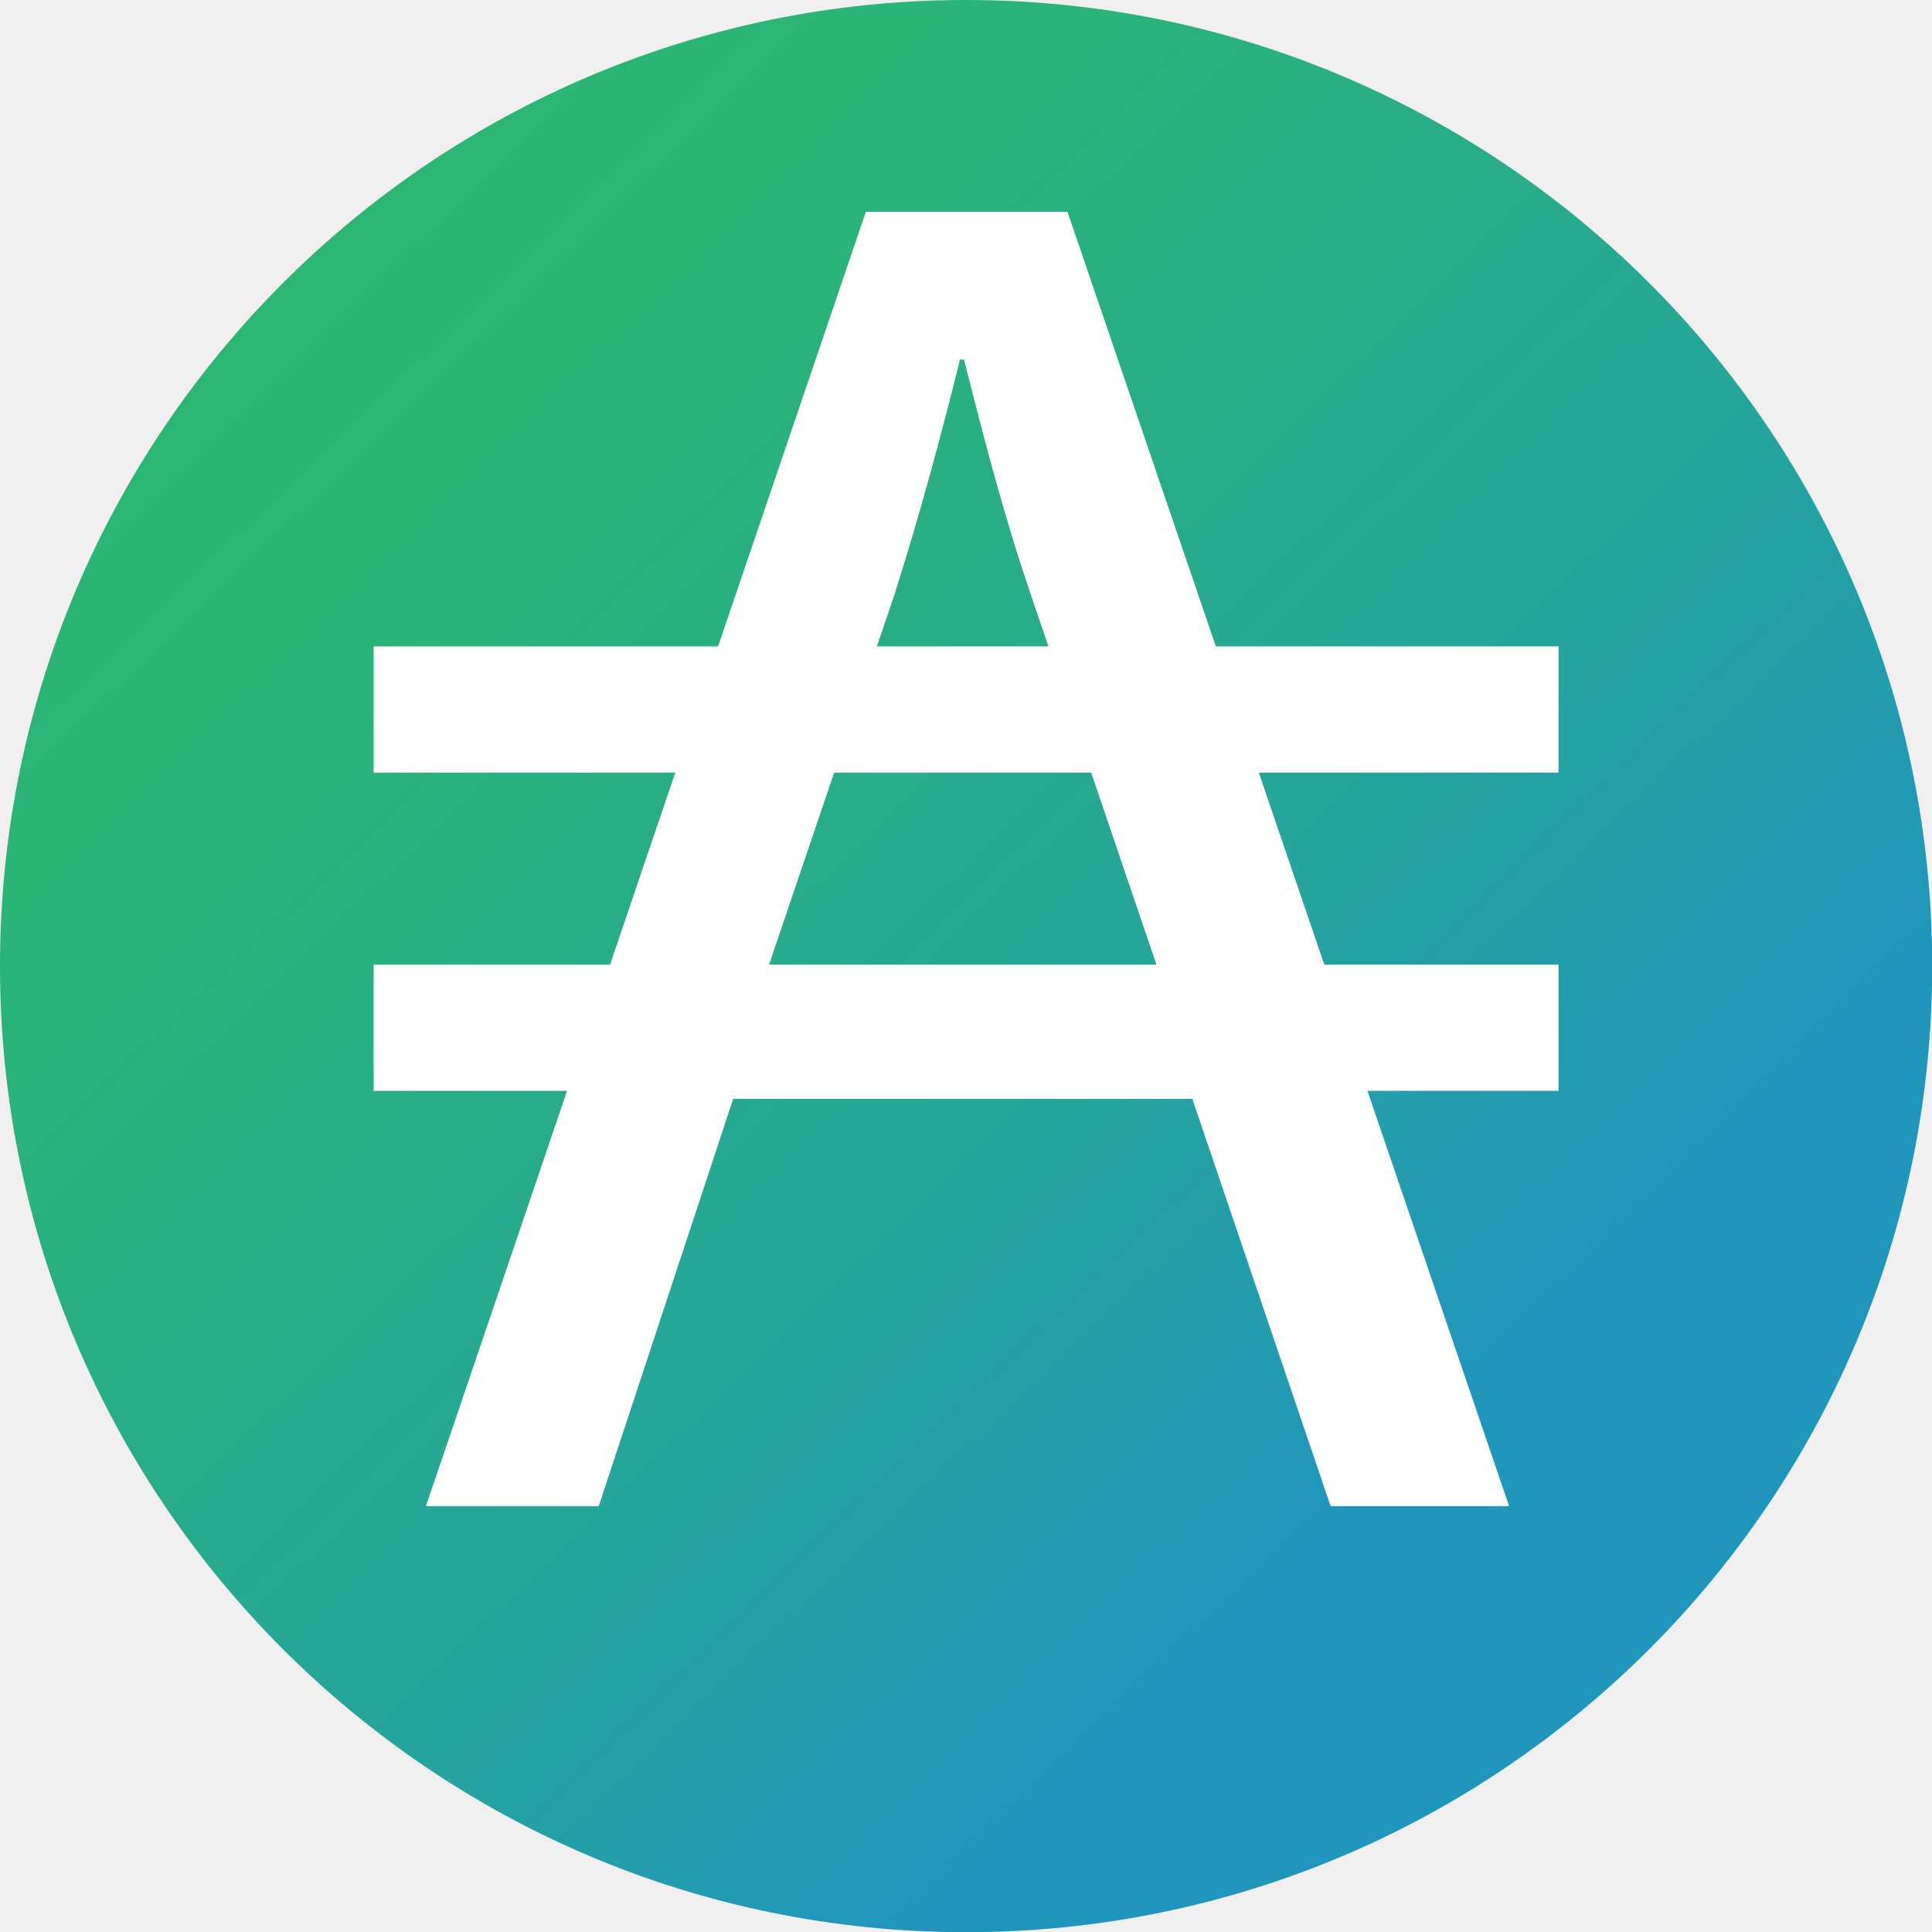
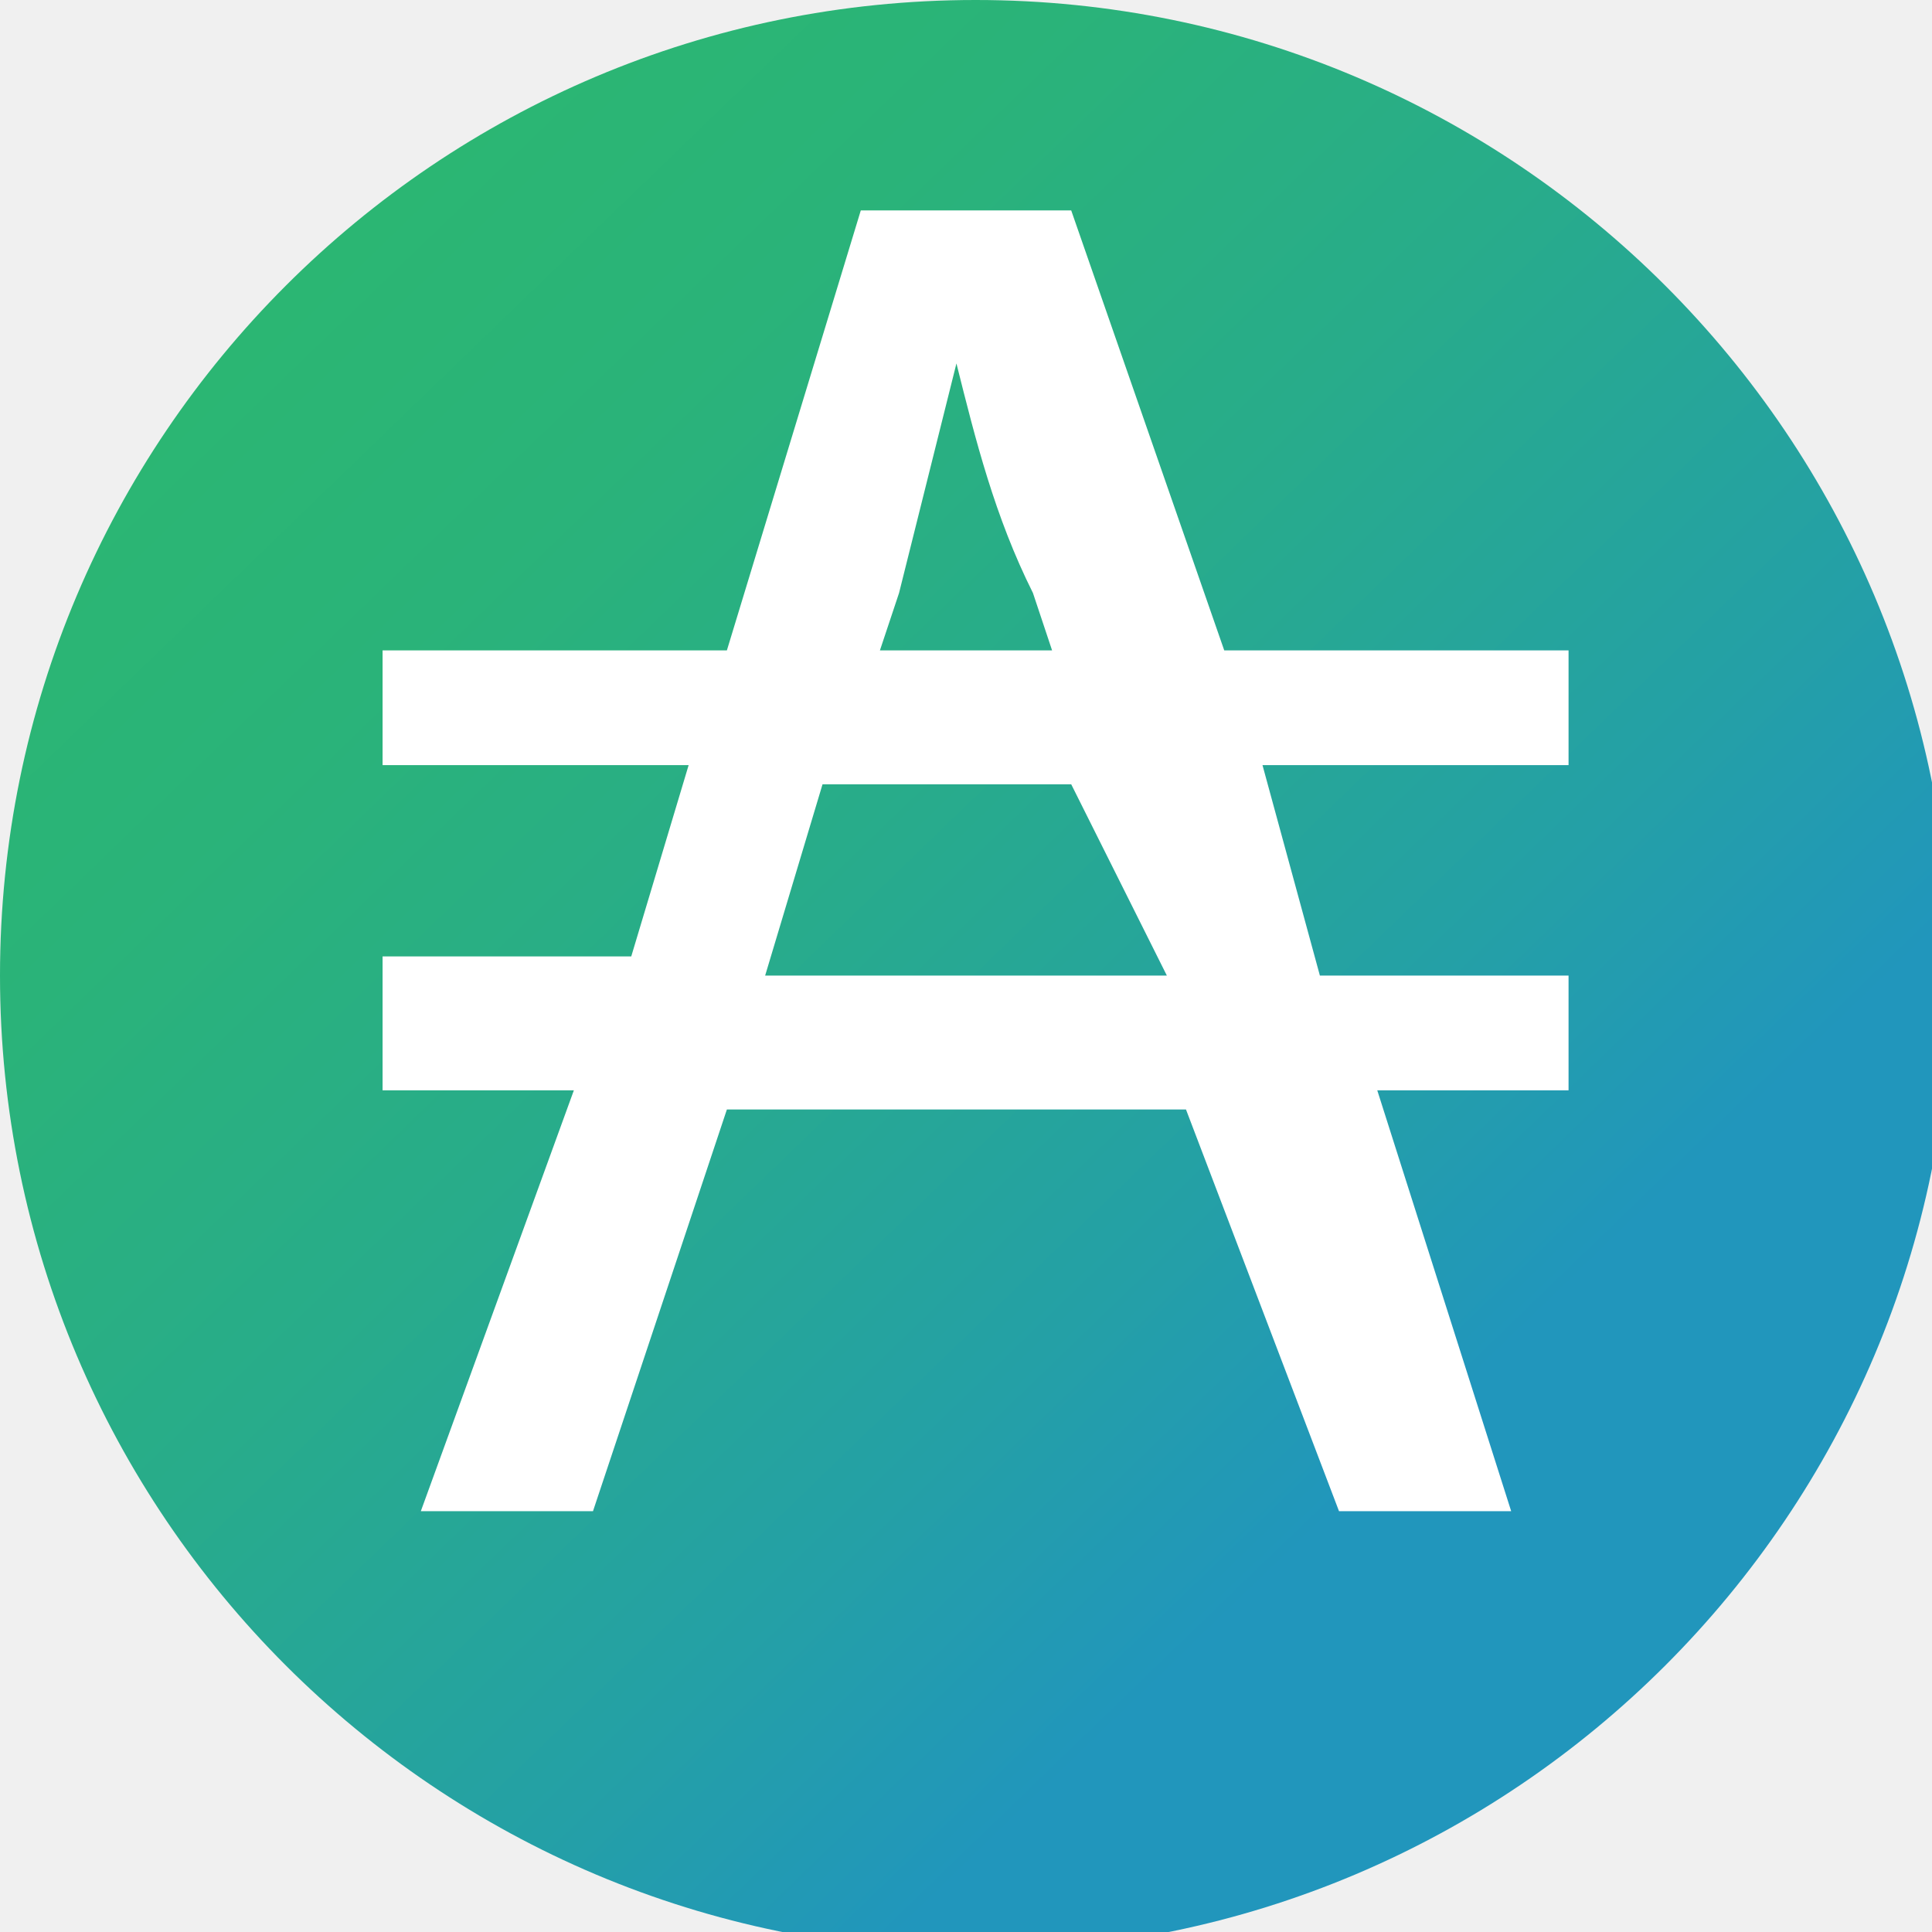
- <svg xmlns="http://www.w3.org/2000/svg" id="Icon_Name" data-name="Icon Name" viewBox="0 0 10.119 10.119">
-   <defs>
-     <style>.cls-1{fill:url(#linear-gradient);}.cls-2{fill:#fff;}</style>
-     <linearGradient id="linear-gradient" x1="1.591" y1="1.468" x2="8.392" y2="8.509" gradientUnits="userSpaceOnUse">
-       <stop offset="0" stop-color="#2bb673" />
-       <stop offset="0.176" stop-color="#2ab379" />
-       <stop offset="0.413" stop-color="#28ac8a" />
-       <stop offset="0.685" stop-color="#24a0a6" />
-       <stop offset="0.857" stop-color="#2196bc" />
-     </linearGradient>
-   </defs>
-   <circle class="cls-1" cx="5.06" cy="5.06" r="5.06" />
-   <path class="cls-2" d="M11.127,10.851V10.19H9.332L8.555,7.914H7.499L6.725,10.19H4.921v.661h1.58l-.342,1.006H4.921v.661H5.934l-.739,2.175h.905l.704-2.133H9.209l.724,2.133h.935l-.742-2.175h1.001v-.661H9.9l-.343-1.006ZM7.65,9.915c.131-.412.242-.825.342-1.227h.021c.1.392.201.795.352,1.237l.09.265H7.557ZM9.021,11.857H6.992l.341-1.006H8.679Z" transform="translate(-2.964 -6.8046)" />
+ <svg xmlns="http://www.w3.org/2000/svg" version="1.1" id="Icon_Name" x="0px" y="0px" viewBox="0 0 10.1 10.1" style="enable-background:new 0 0 10.1 10.1;" xml:space="preserve">
+   <style type="text/css">
+ 	.st0{fill:url(#SVGID_1_);}
+ 	.st1{fill:#FFFFFF;}
+ </style>
+   <linearGradient id="SVGID_1_" gradientUnits="userSpaceOnUse" x1="1.591" y1="10.532" x2="8.392" y2="3.49" gradientTransform="matrix(1 0 0 -1 0 12)">
+     <stop offset="0" style="stop-color:#2BB673" />
+     <stop offset="0.176" style="stop-color:#2AB379" />
+     <stop offset="0.413" style="stop-color:#28AC8A" />
+     <stop offset="0.685" style="stop-color:#24A0A6" />
+     <stop offset="0.857" style="stop-color:#2196BC" />
+   </linearGradient>
+   <circle class="st0" cx="5.1" cy="5.1" r="5.1" />
+   <path class="st1" d="M8.2,4V3.4H6.4L5.6,1.1H4.5L3.8,3.4H2V4h1.6l-0.3,1H2v0.7h1L2.2,7.9h0.9l0.7-2.1h2.4L7,7.9h0.9L7.2,5.7h1V5.1  H6.9L6.6,4L8.2,4z M4.7,3.1C4.8,2.7,4.9,2.3,5,1.9h0c0.1,0.4,0.2,0.8,0.4,1.2l0.1,0.3H4.6L4.7,3.1z M6.1,5.1H4l0.3-1h1.3L6.1,5.1z" />
</svg>
